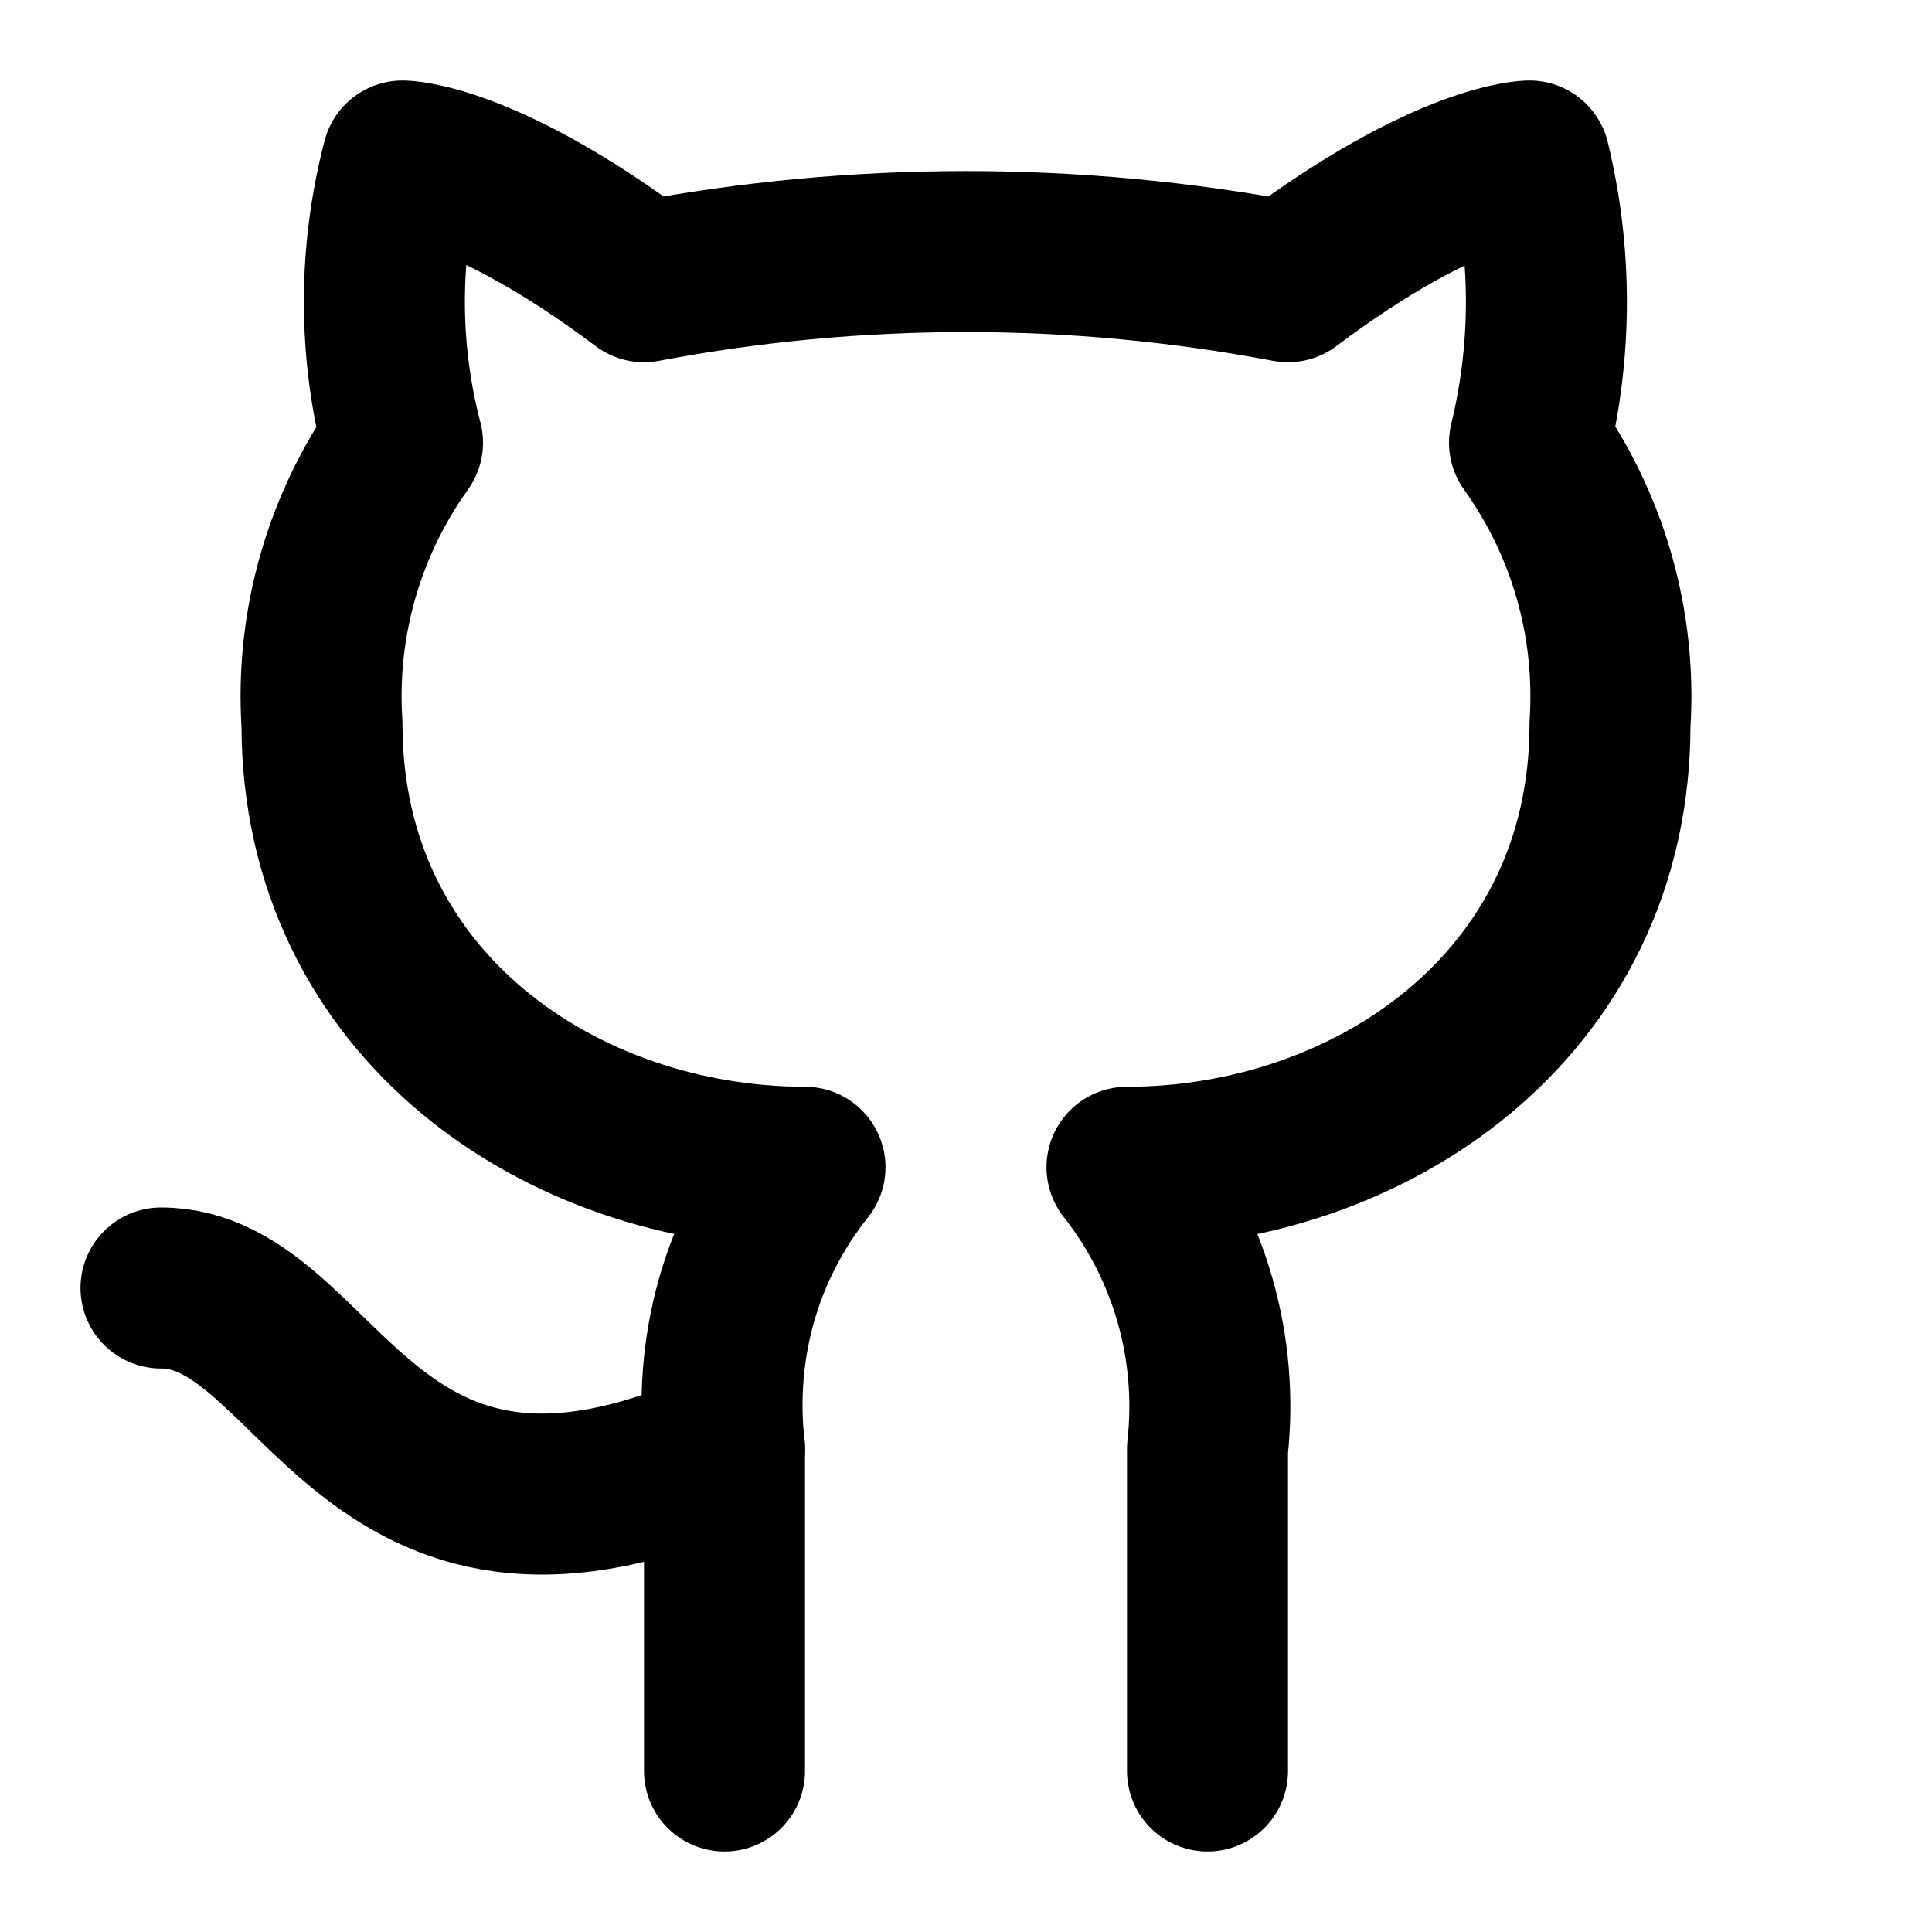
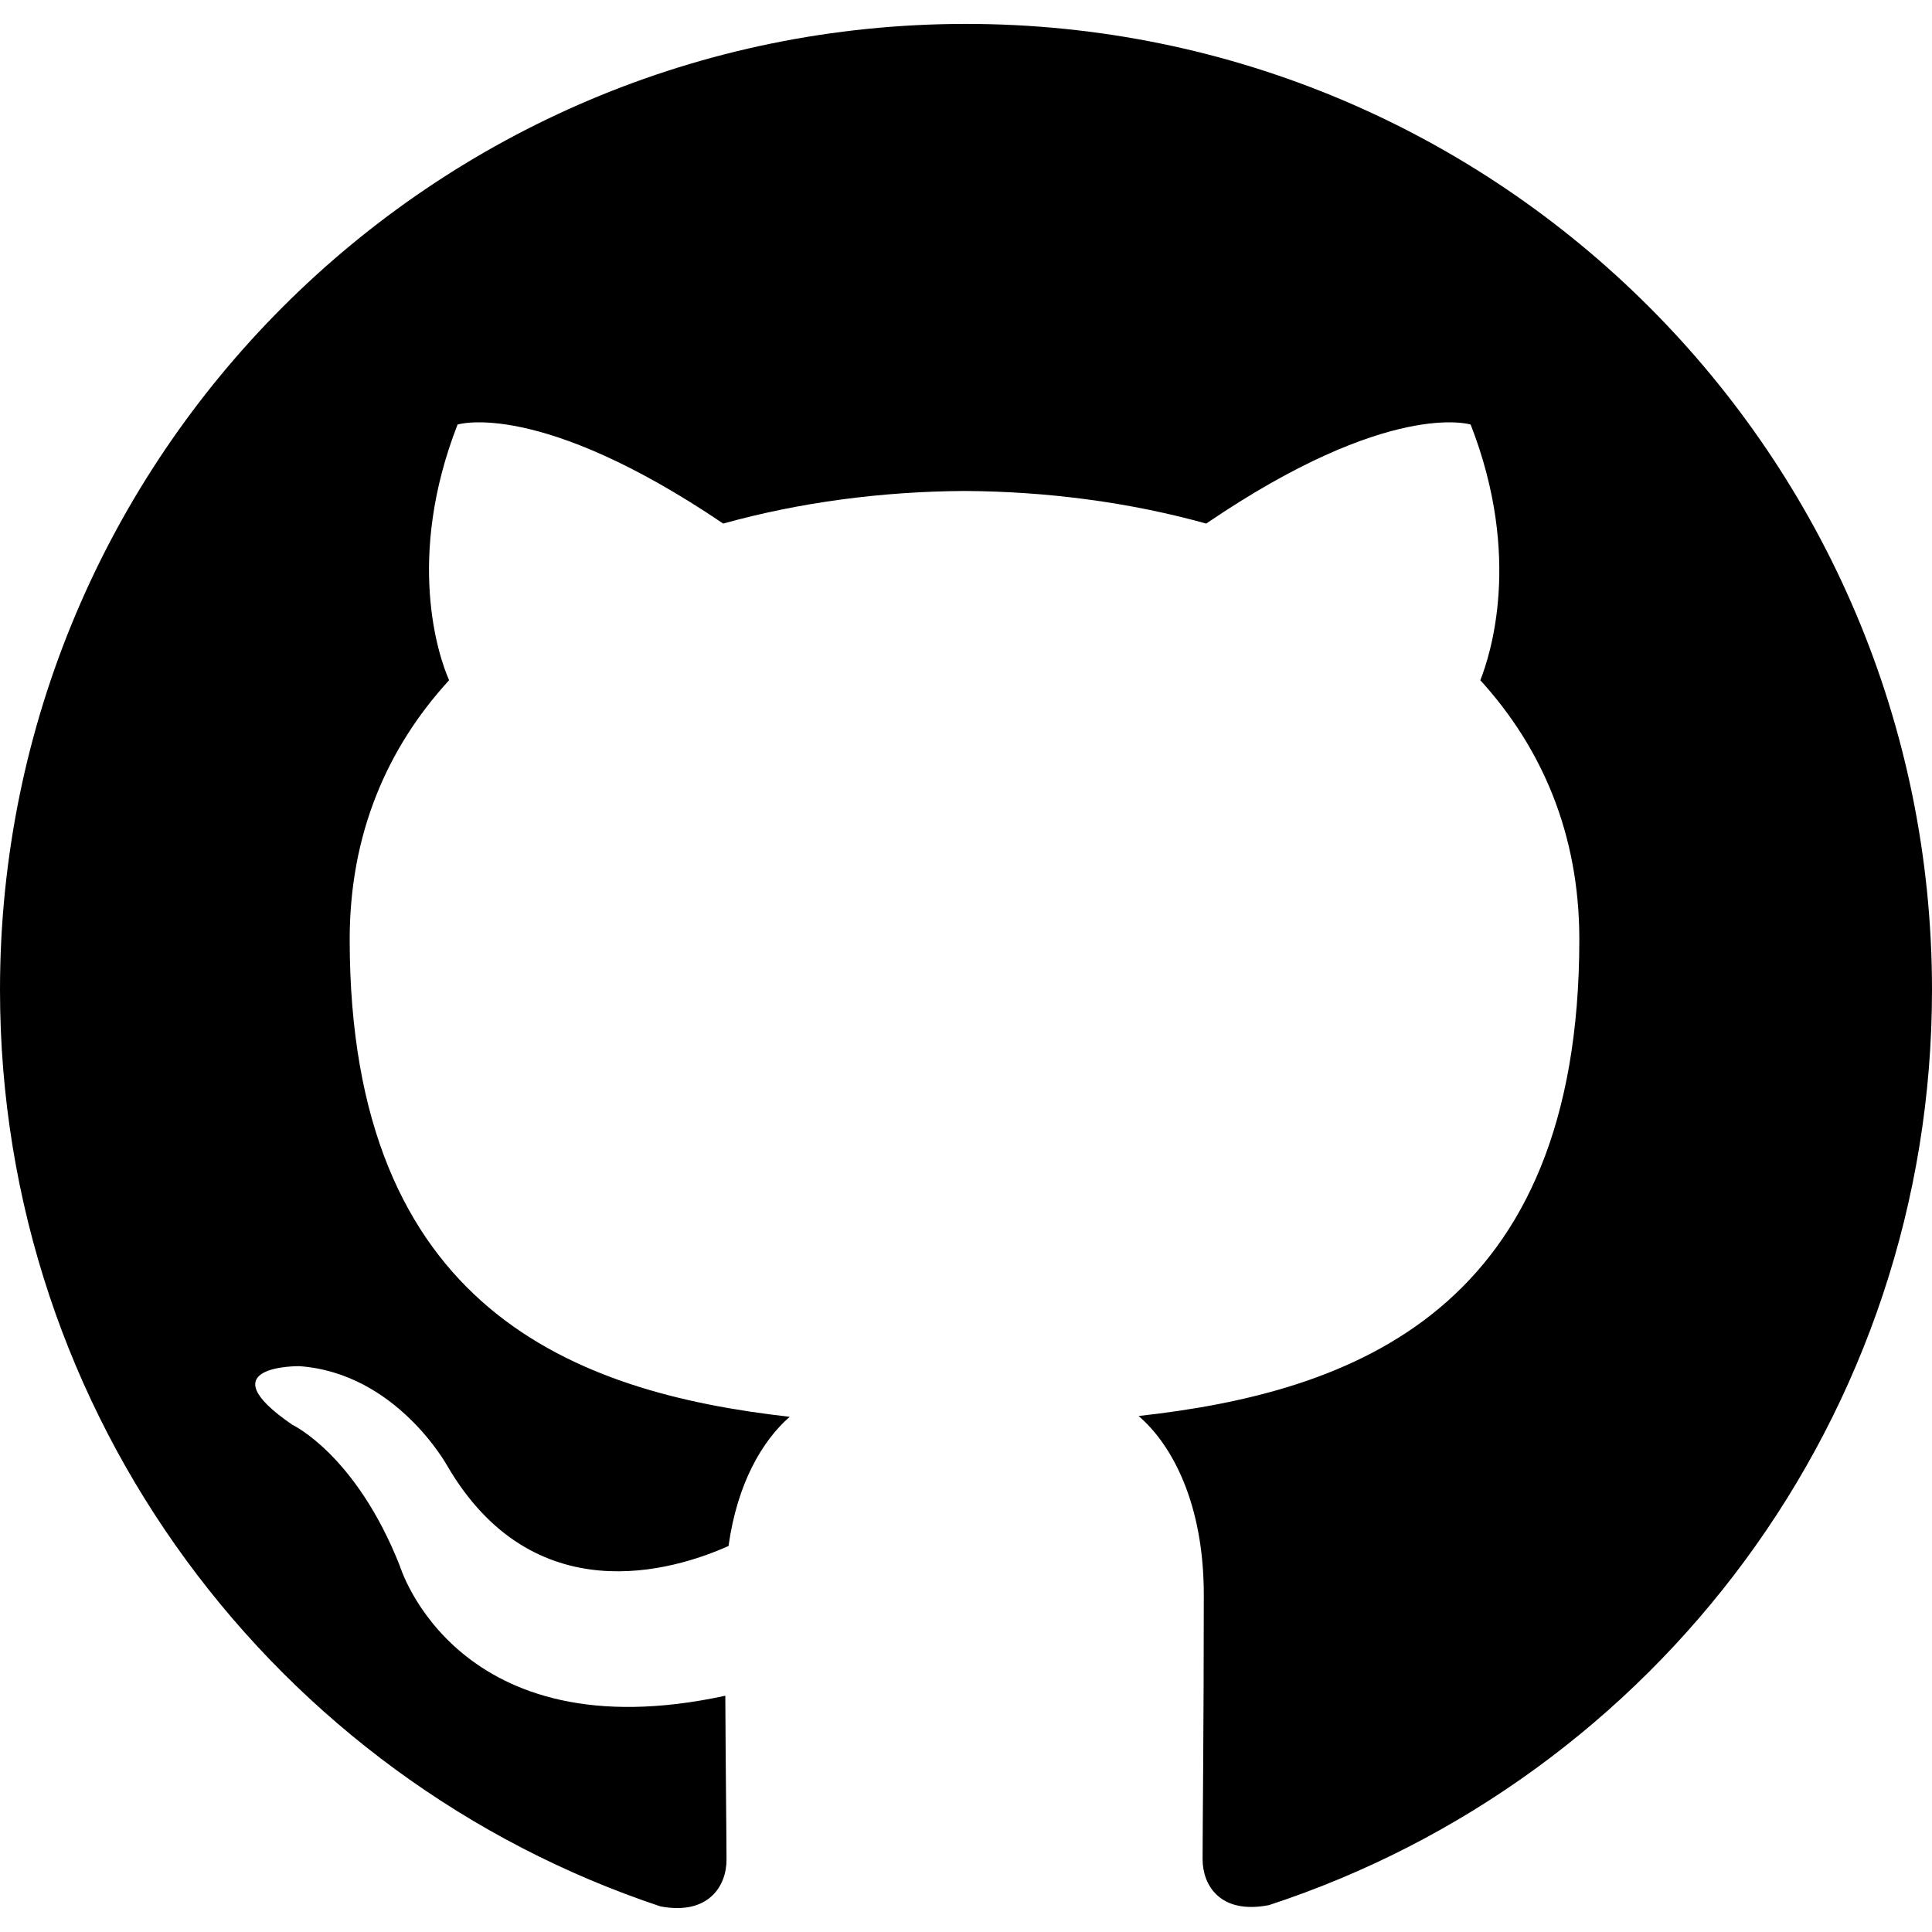
- <svg xmlns="http://www.w3.org/2000/svg" viewBox="0 0 24 24" fill="none" stroke="currentColor" stroke-width="2" stroke-linecap="round" stroke-linejoin="round" class="lucide lucide-github-icon lucide-github">
-   <path d="M15 22v-4a4.8 4.8 0 0 0-1-3.5c3 0 6-2 6-5.5.08-1.25-.27-2.48-1-3.5.28-1.15.28-2.35 0-3.5 0 0-1 0-3 1.5-2.64-.5-5.36-.5-8 0C6 2 5 2 5 2c-.3 1.15-.3 2.35 0 3.5A5.403 5.403 0 0 0 4 9c0 3.5 3 5.5 6 5.5-.39.49-.68 1.05-.85 1.65-.17.6-.22 1.23-.15 1.85v4" />
-   <path d="M9 18c-4.51 2-5-2-7-2" />
+ <svg xmlns="http://www.w3.org/2000/svg" role="img" viewBox="0 0 24 24" fill="currentColor">
+   <path d="M12 .297c-6.63 0-12 5.373-12 12 0 5.303 3.438 9.8 8.205 11.385.6.113.82-.258.82-.577 0-.285-.01-1.04-.015-2.04-3.338.724-4.042-1.61-4.042-1.61C4.422 18.07 3.633 17.7 3.633 17.7c-1.087-.744.084-.729.084-.729 1.205.084 1.838 1.236 1.838 1.236 1.07 1.835 2.809 1.305 3.495.998.108-.776.417-1.305.76-1.605-2.665-.3-5.466-1.332-5.466-5.93 0-1.31.465-2.38 1.235-3.22-.135-.303-.54-1.523.105-3.176 0 0 1.005-.322 3.3 1.23.96-.267 1.98-.399 3-.405 1.02.006 2.04.138 3 .405 2.28-1.552 3.285-1.23 3.285-1.23.645 1.653.24 2.873.12 3.176.765.84 1.23 1.91 1.23 3.22 0 4.61-2.805 5.625-5.475 5.92.42.36.81 1.096.81 2.22 0 1.606-.015 2.896-.015 3.286 0 .315.21.69.825.57C20.565 22.092 24 17.592 24 12.297c0-6.627-5.373-12-12-12" />
</svg>
